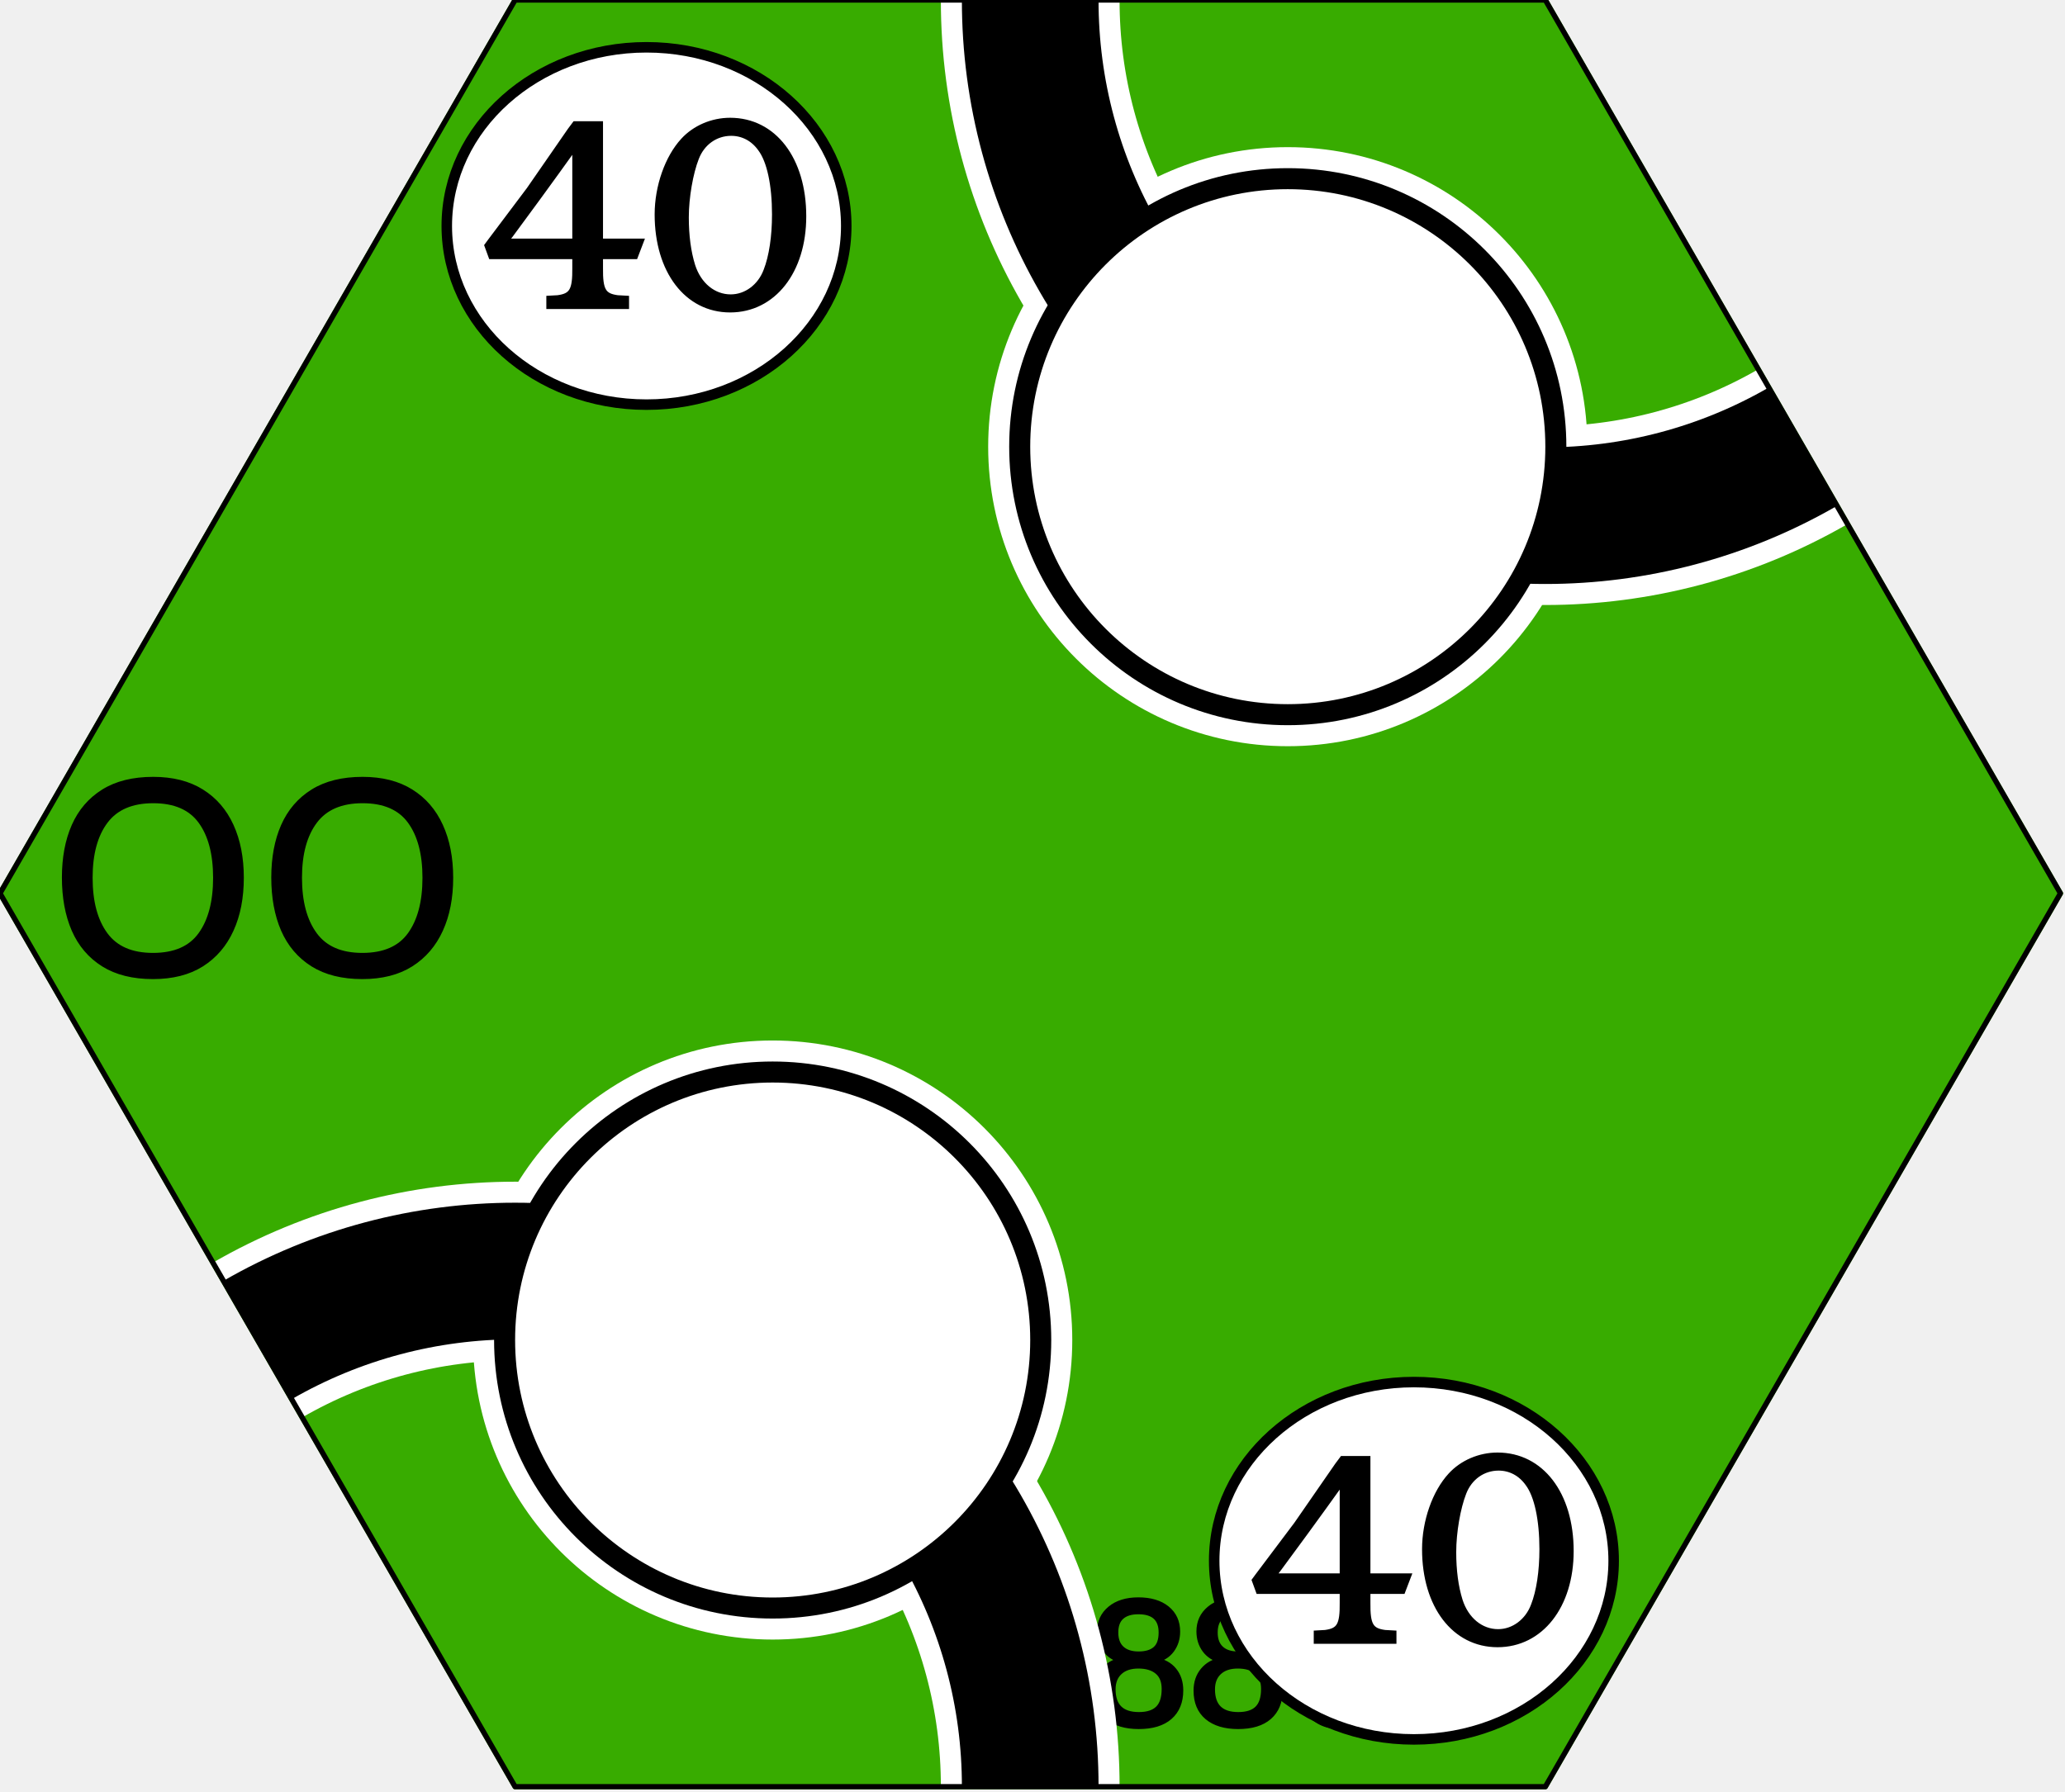
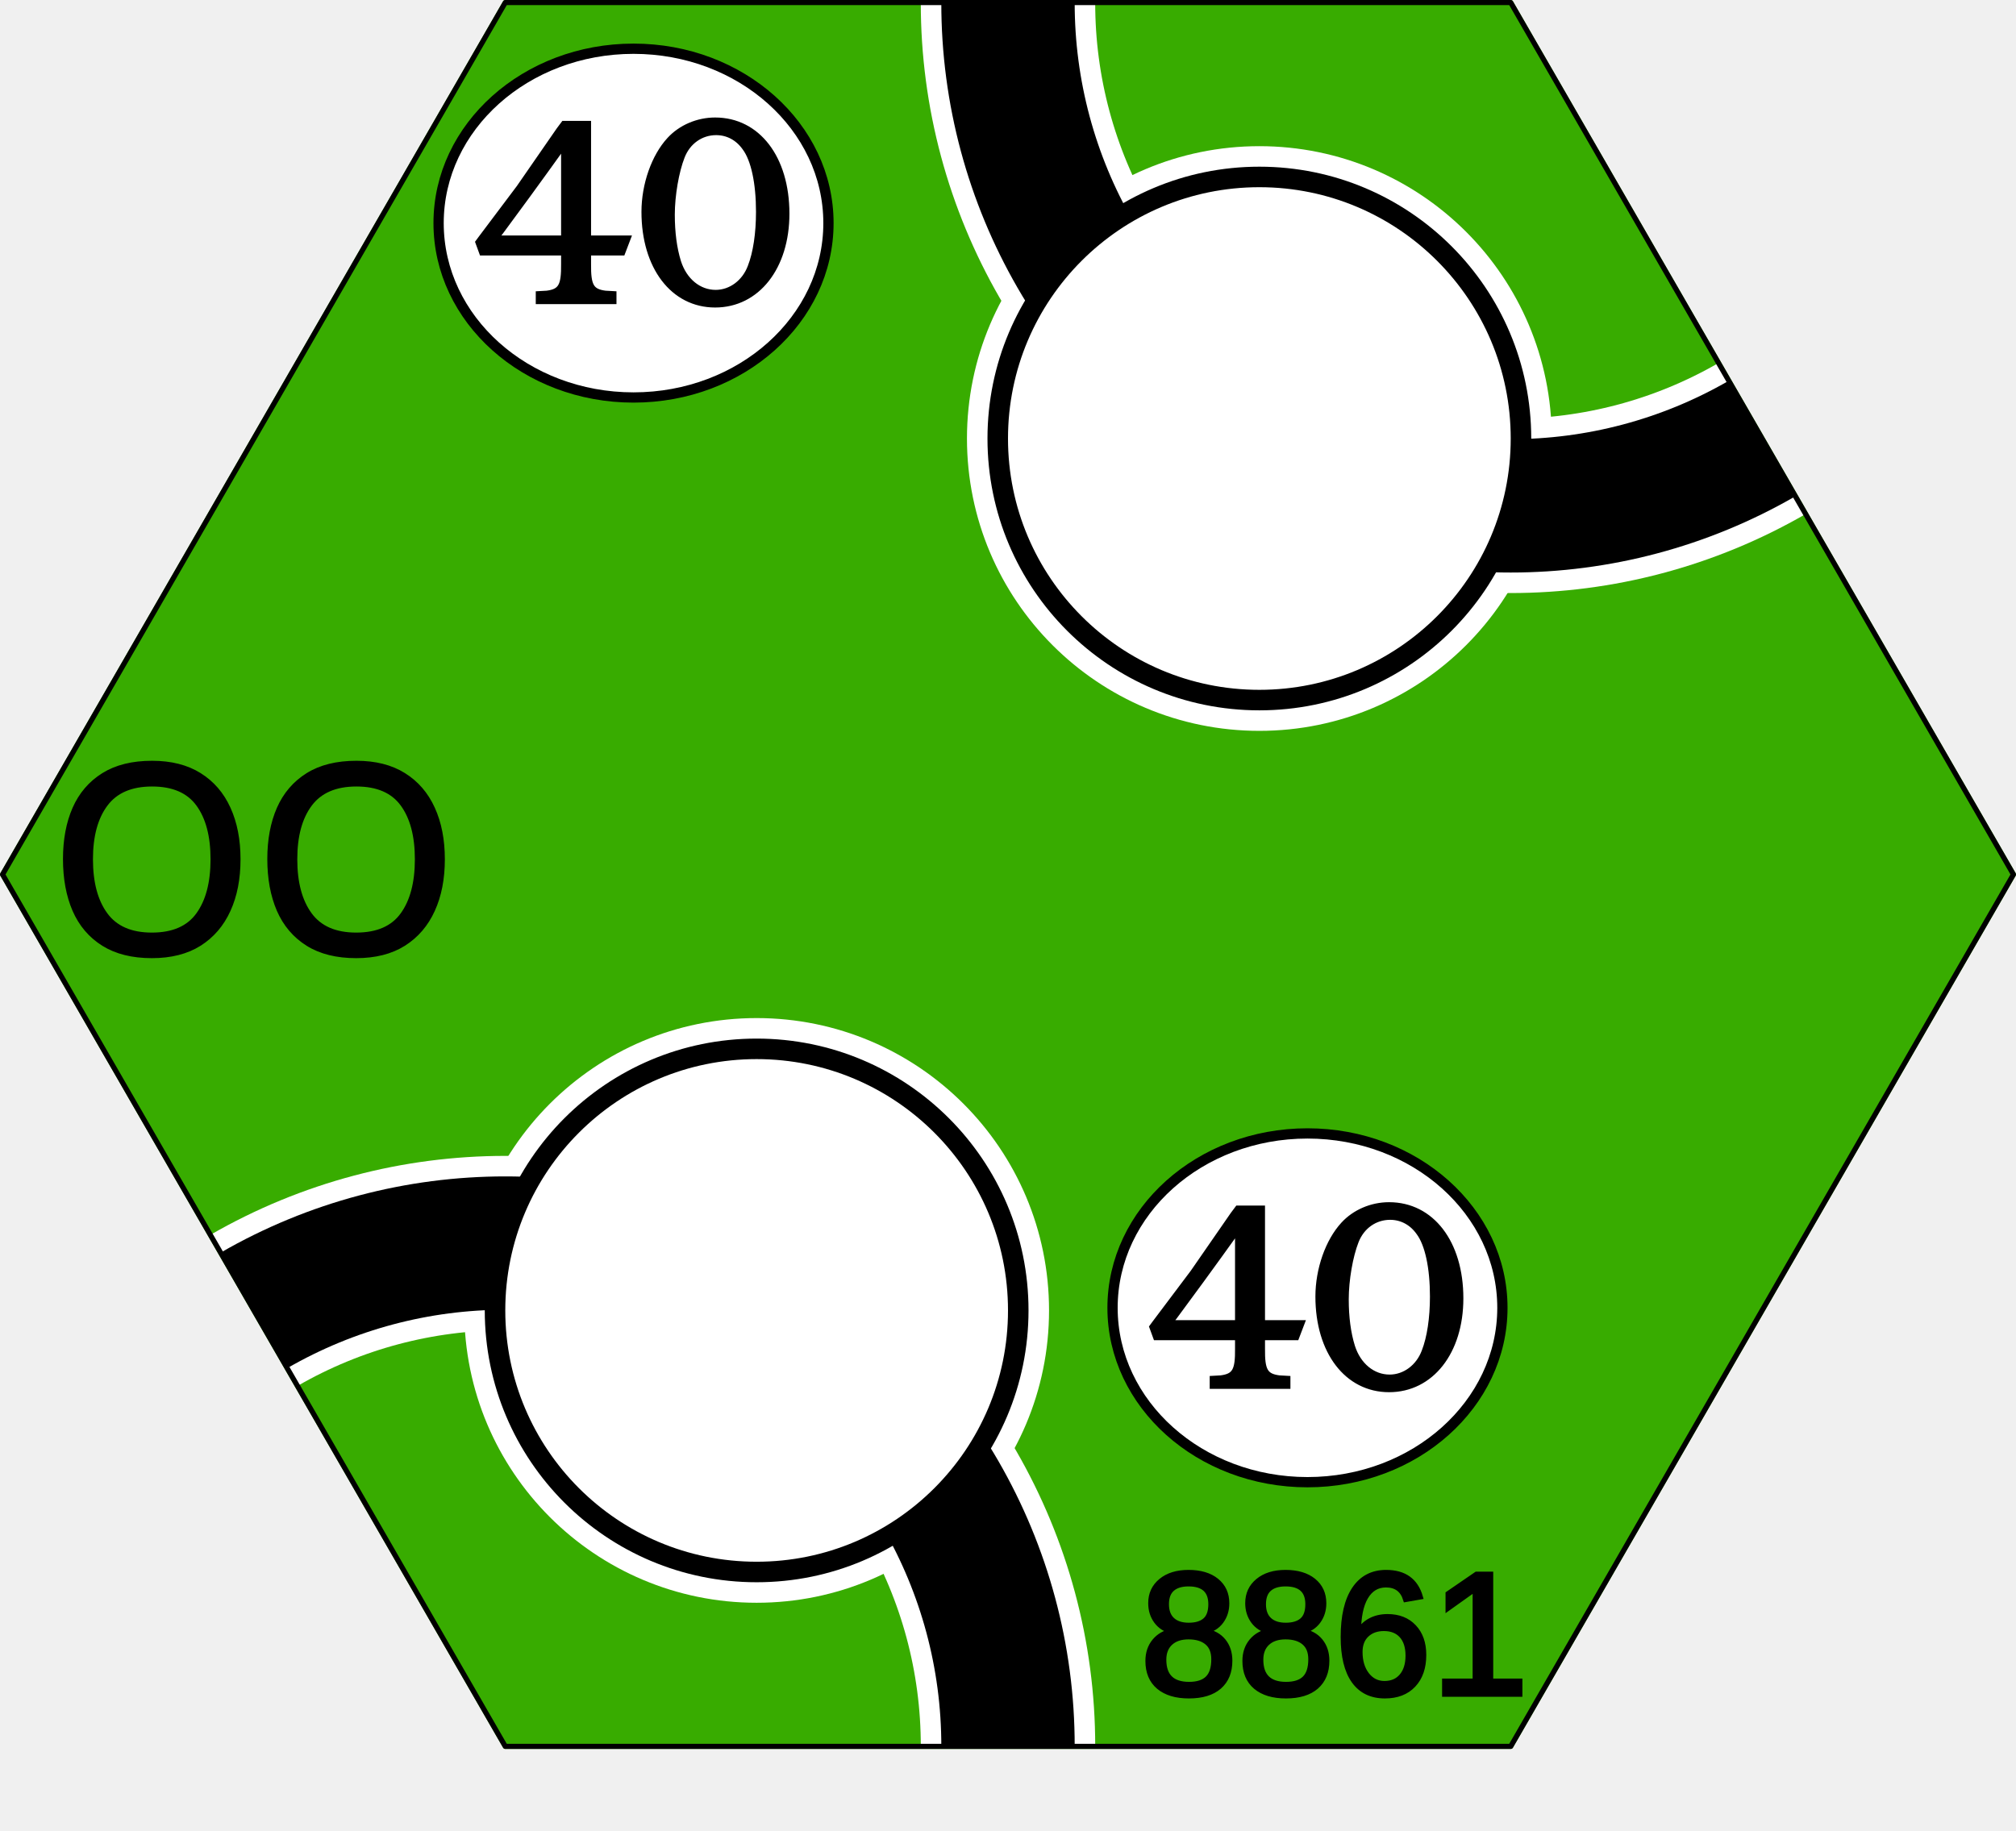
- <svg xmlns="http://www.w3.org/2000/svg" version="1.1">
-   <path d=" M 98,0 L 294,0 L 392,170 L 294,340 L 98,340 L 0,170 Z" fill="#38AC00" stroke="#38AC00" stroke-width="1" stroke-linejoin="round" />
-   <text x="245" y="318" dy="0.3em" fill="#000000" stroke="#000000" text-anchor="middle" font-family="Arial" font-size="34">8861</text>
-   <circle cx="147" cy="255" r="51" fill="#FFFFFF" stroke="#FFFFFF" stroke-width="12" />
-   <circle cx="245" cy="85" r="51" fill="#FFFFFF" stroke="#FFFFFF" stroke-width="12" />
-   <path d="M 147,255 A 98,98 0 0,0 49,255" fill="none" stroke="#FFFFFF" stroke-width="34" stroke-linecap="butt" stroke-linejoin="round" />
-   <path d="M 196,340 A 98,98 0 0,0 147,255" fill="none" stroke="#FFFFFF" stroke-width="34" stroke-linecap="butt" stroke-linejoin="round" />
-   <path d="M 196,0 A 98,98 0 0,0 245,85" fill="none" stroke="#FFFFFF" stroke-width="34" stroke-linecap="butt" stroke-linejoin="round" />
-   <path d="M 245,85 A 98,98 0 0,0 343,85" fill="none" stroke="#FFFFFF" stroke-width="34" stroke-linecap="butt" stroke-linejoin="round" />
-   <path d="M 147,255 A 98,98 0 0,0 49,255" fill="none" stroke="#000000" stroke-width="26" stroke-linecap="butt" stroke-linejoin="round" />
-   <path d="M 196,340 A 98,98 0 0,0 147,255" fill="none" stroke="#000000" stroke-width="26" stroke-linecap="butt" stroke-linejoin="round" />
-   <path d="M 196,0 A 98,98 0 0,0 245,85" fill="none" stroke="#000000" stroke-width="26" stroke-linecap="butt" stroke-linejoin="round" />
-   <path d="M 245,85 A 98,98 0 0,0 343,85" fill="none" stroke="#000000" stroke-width="26" stroke-linecap="butt" stroke-linejoin="round" />
-   <circle cx="147" cy="255" r="51" fill="#FFFFFF" stroke="#000000" stroke-width="4" />
-   <ellipse rx="38" ry="34" cx="123" cy="43" fill="#FFFFFF" stroke="#000000" stroke-width="2" stroke-linejoin="round" />
-   <text x="123" y="43" dy="0.3em" fill="#000000" stroke="#000000" text-anchor="middle" font-family="Bookman Old Style" font-size="51">40</text>
-   <circle cx="245" cy="85" r="51" fill="#FFFFFF" stroke="#000000" stroke-width="4" />
-   <ellipse rx="38" ry="34" cx="269" cy="297" fill="#FFFFFF" stroke="#000000" stroke-width="2" stroke-linejoin="round" />
-   <text x="269" y="297" dy="0.3em" fill="#000000" stroke="#000000" text-anchor="middle" font-family="Bookman Old Style" font-size="51">40</text>
-   <text x="49" y="170" dy="0.3em" fill="#000000" stroke="#000000" text-anchor="middle" font-family="TimpaniHeavy" font-size="51">OO</text>
-   <path d=" M 98,0 L 294,0 L 392,170 L 294,340 L 98,340 L 0,170 Z" fill="none" stroke="black" stroke-width="1" stroke-linejoin="round" />
+ <svg xmlns="http://www.w3.org/2000/svg" height="357" width="393" id="svg42" version="1.1">
+   <defs id="defs46" />
+   <path id="path2" stroke-linejoin="round" stroke-width="1" stroke="#38ac00" fill="#38ac00" d="M 98.5,0.5 H 294.5 l 98,170 -98,170 H 98.5 L 0.5,170.5 Z" />
+   <text id="text4" font-size="34px" font-family="Arial" text-anchor="middle" stroke="#000000" fill="#000000" dy="10.2" y="320.125" x="260.121">8861</text>
+   <circle id="circle6" stroke-width="12" stroke="#ffffff" fill="#ffffff" r="51" cy="255.5" cx="147.5" />
+   <circle id="circle8" stroke-width="12" stroke="#ffffff" fill="#ffffff" r="51" cy="85.5" cx="245.5" />
+   <path id="path10" stroke-linejoin="round" stroke-linecap="butt" stroke-width="34" stroke="#ffffff" fill="none" d="m 147.5,255.5 a 98,98 0 0 0 -98,0" />
+   <path id="path12" stroke-linejoin="round" stroke-linecap="butt" stroke-width="34" stroke="#ffffff" fill="none" d="m 196.5,340.5 a 98,98 0 0 0 -49,-85" />
+   <path id="path14" stroke-linejoin="round" stroke-linecap="butt" stroke-width="34" stroke="#ffffff" fill="none" d="m 196.5,0.5 a 98,98 0 0 0 49,85" />
+   <path id="path16" stroke-linejoin="round" stroke-linecap="butt" stroke-width="34" stroke="#ffffff" fill="none" d="m 245.5,85.5 a 98,98 0 0 0 98,0" />
+   <path id="path18" stroke-linejoin="round" stroke-linecap="butt" stroke-width="26" stroke="#000000" fill="none" d="m 147.5,255.5 a 98,98 0 0 0 -98,0" />
+   <path id="path20" stroke-linejoin="round" stroke-linecap="butt" stroke-width="26" stroke="#000000" fill="none" d="m 196.5,340.5 a 98,98 0 0 0 -49,-85" />
+   <path id="path22" stroke-linejoin="round" stroke-linecap="butt" stroke-width="26" stroke="#000000" fill="none" d="m 196.5,0.5 a 98,98 0 0 0 49,85" />
+   <path id="path24" stroke-linejoin="round" stroke-linecap="butt" stroke-width="26" stroke="#000000" fill="none" d="m 245.5,85.5 a 98,98 0 0 0 98,0" />
+   <circle id="circle26" stroke-width="4" stroke="#000000" fill="#ffffff" r="51" cy="255.5" cx="147.5" />
+   <ellipse id="ellipse28" stroke-linejoin="round" stroke-width="2" stroke="#000000" fill="#ffffff" cy="43.5" cx="123.5" ry="34" rx="38" />
+   <text id="text30" font-size="51px" font-family="'Bookman Old Style'" text-anchor="middle" stroke="#000000" fill="#000000" dy="15.3" y="43.5" x="123.5">40</text>
+   <circle id="circle32" stroke-width="4" stroke="#000000" fill="#ffffff" r="51" cy="85.5" cx="245.5" />
+   <ellipse id="ellipse34" stroke-linejoin="round" stroke-width="2" stroke="#000000" fill="#ffffff" cy="254.991" cx="254.879" ry="34" rx="38" />
+   <text id="text36" font-size="51px" font-family="'Bookman Old Style'" text-anchor="middle" stroke="#000000" fill="#000000" dy="15.3" y="254.991" x="254.879">40</text>
+   <text id="text38" font-size="51px" font-family="TimpaniHeavy" text-anchor="middle" stroke="#000000" fill="#000000" dy="15.3" y="170.5" x="49.5">OO</text>
+   <path id="path40" stroke-linejoin="round" stroke-width="1" stroke="#000000" fill="none" d="M 98.5,0.5 H 294.5 l 98,170 -98,170 H 98.5 L 0.5,170.5 Z" />
</svg>
